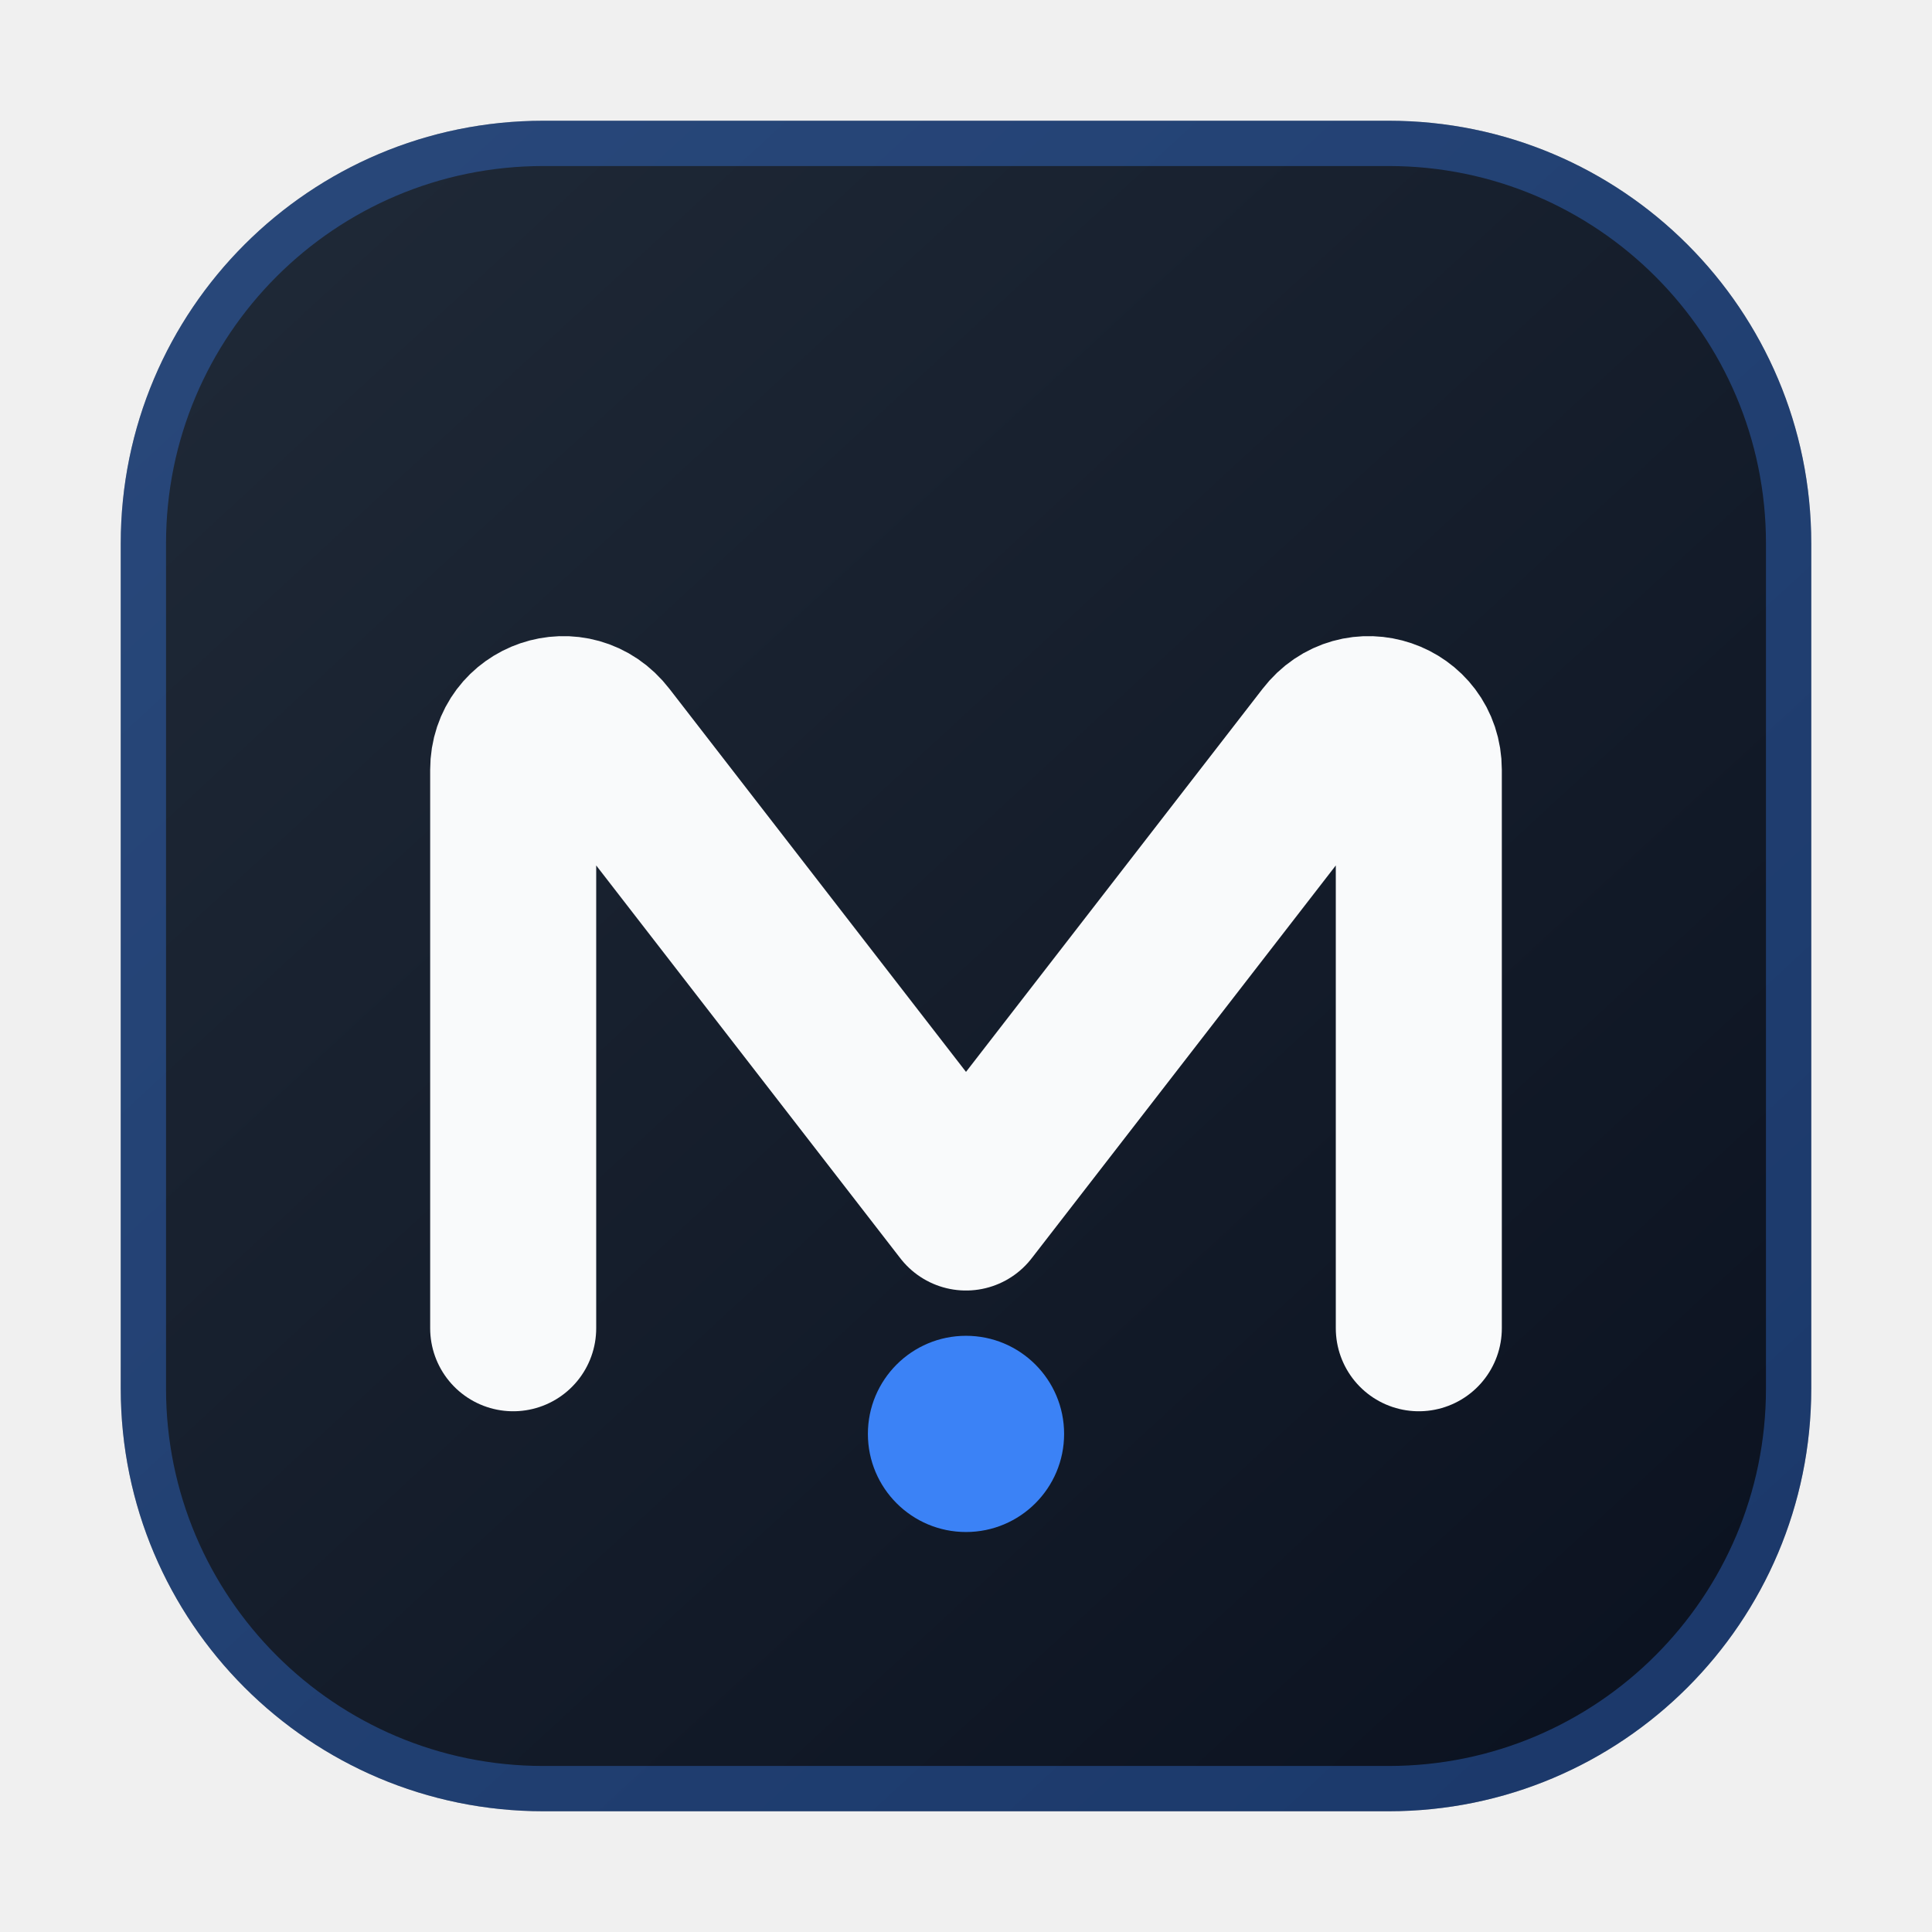
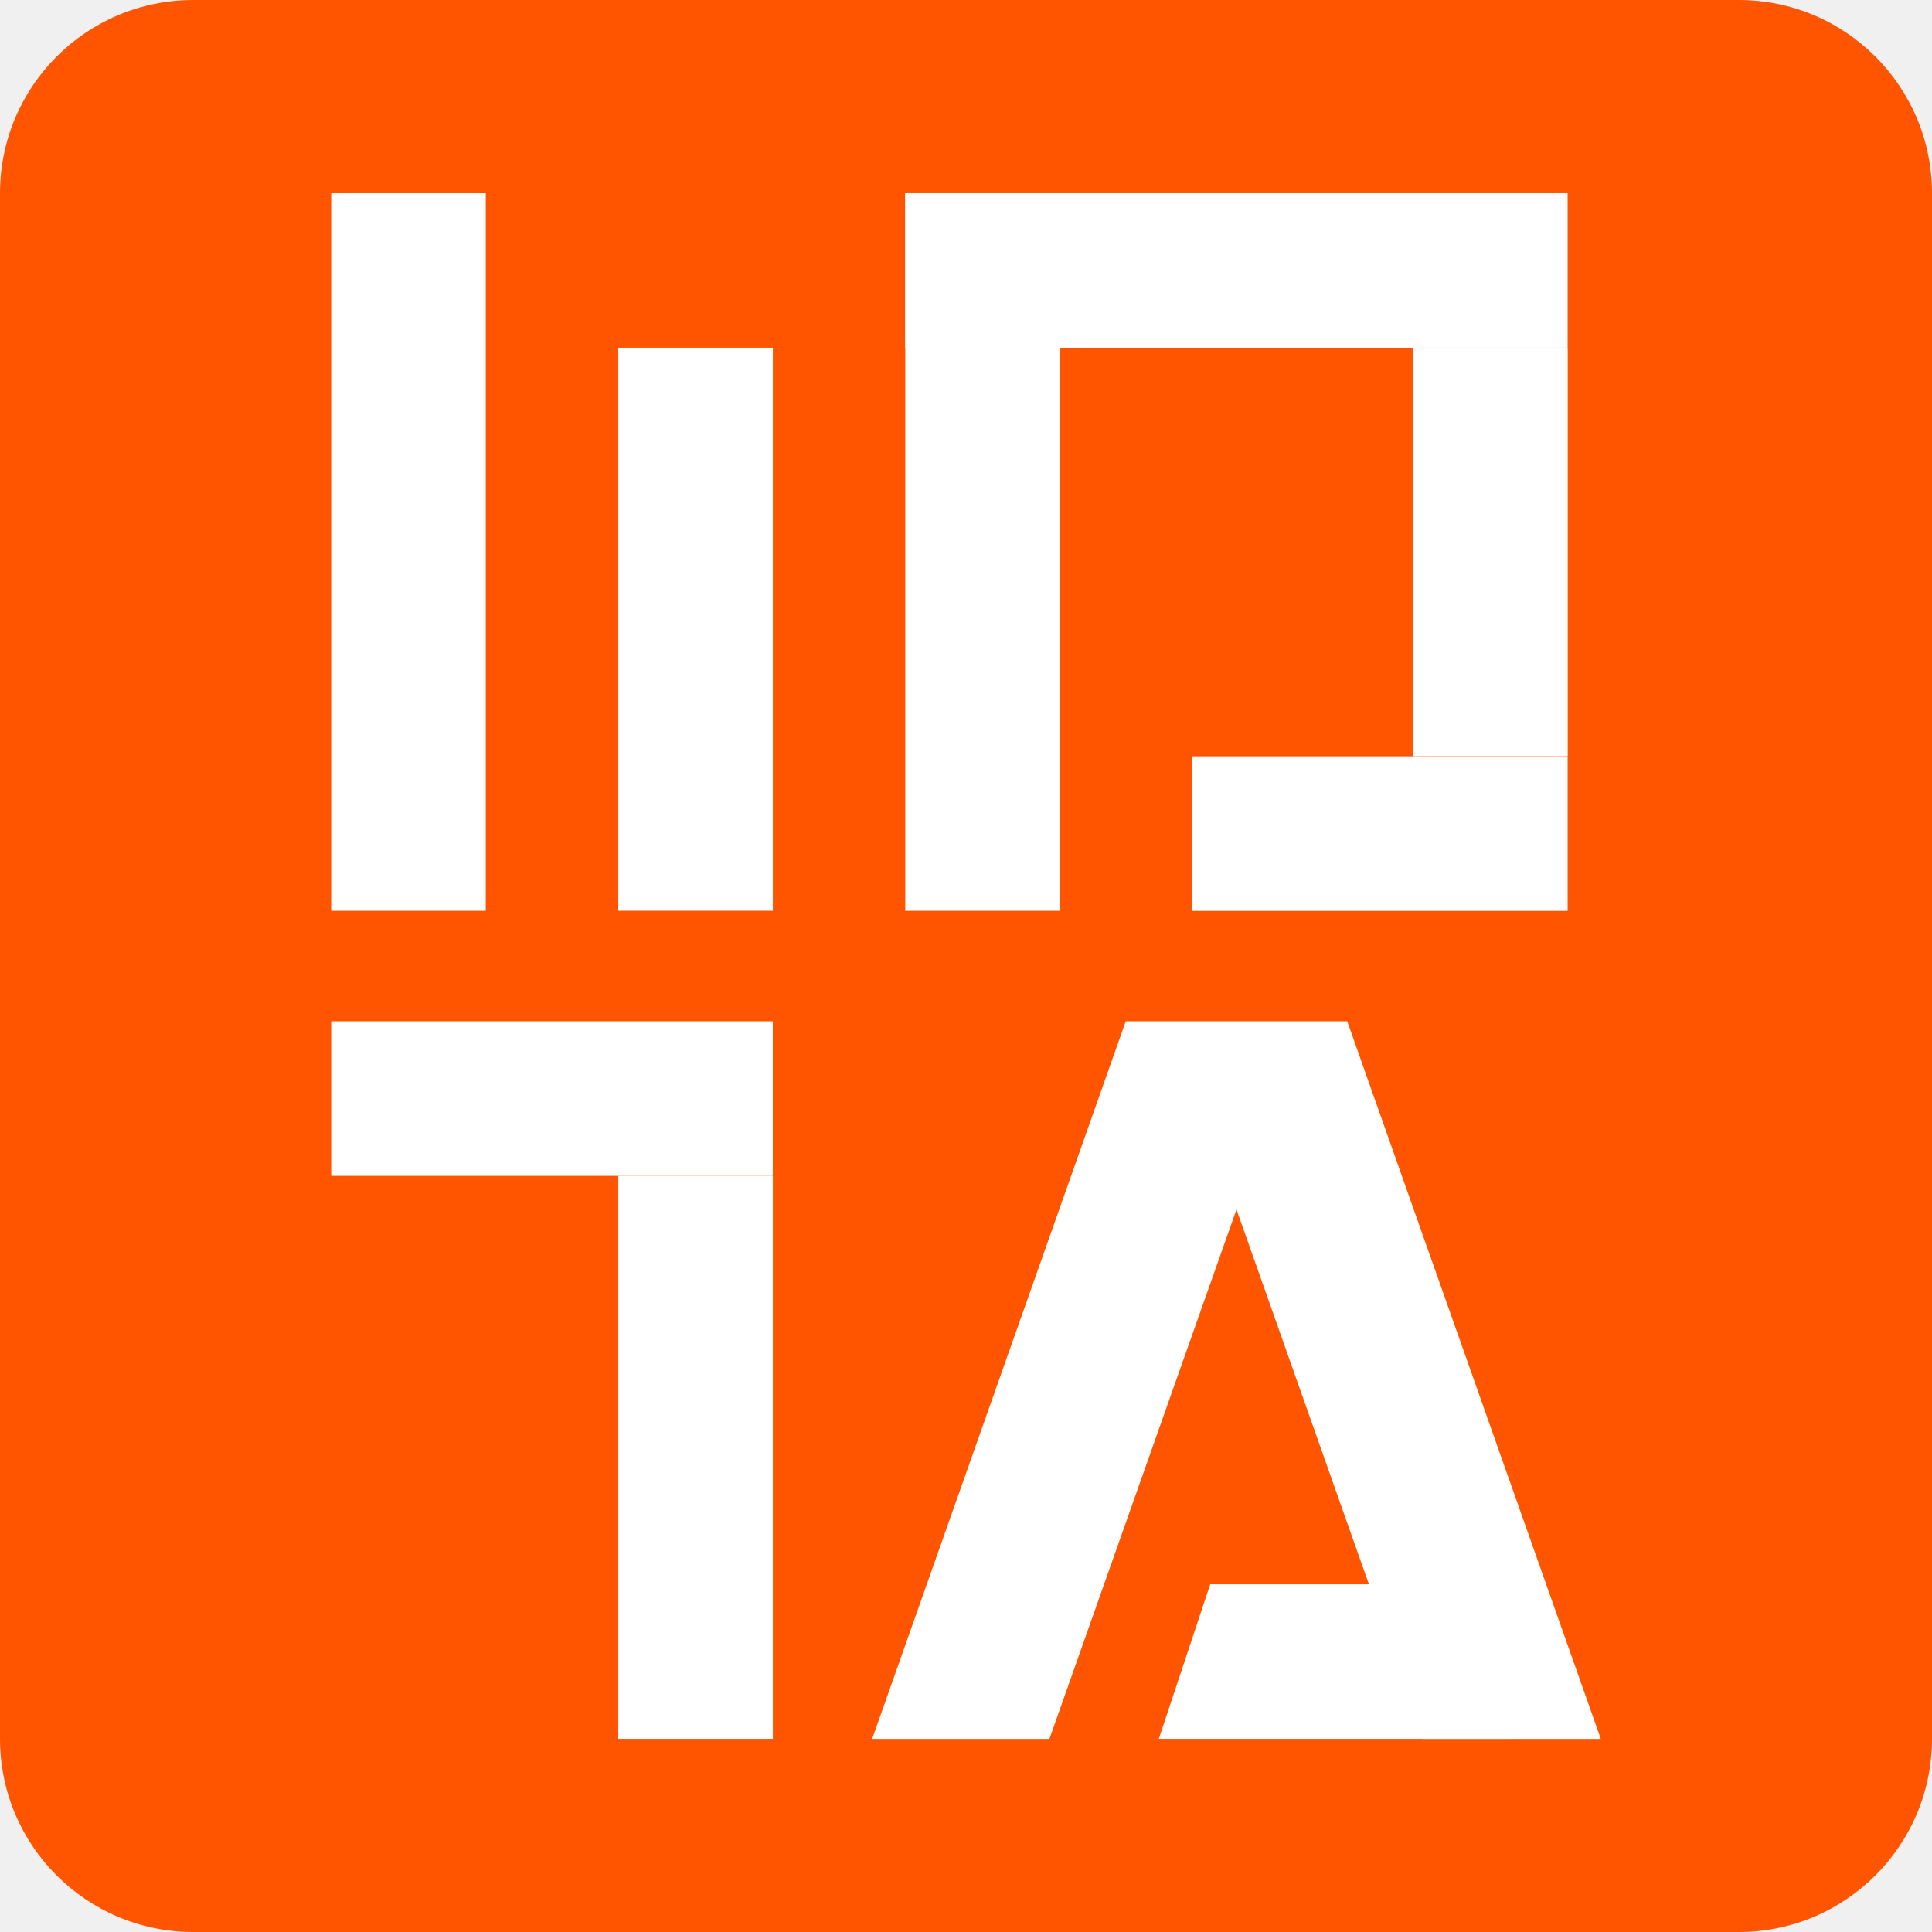
- <svg xmlns="http://www.w3.org/2000/svg" viewBox="0 0 64 64" width="64" height="64" role="img" aria-label="MoTA connector">
-   <defs>
-     <linearGradient id="mota-bg" x1="8" y1="6" x2="56" y2="58" gradientUnits="userSpaceOnUse">
-       <stop offset="0" stop-color="#1f2937" />
-       <stop offset="1" stop-color="#0b1220" />
-     </linearGradient>
-   </defs>
-   <rect x="4" y="4" width="56" height="56" rx="14" fill="url(#mota-bg)" />
-   <rect x="4.75" y="4.75" width="54.5" height="54.5" rx="13.25" fill="none" stroke="#3b82f6" stroke-opacity="0.35" stroke-width="1.5" />
-   <path d="M17 44V25.5c0-1.6 2-2.3 3-1L32 40l12-15.5c1-1.3 3-.6 3 1V44" fill="none" stroke="#f9fafb" stroke-width="5.5" stroke-linecap="round" stroke-linejoin="round" />
-   <circle cx="32" cy="47.5" r="3.25" fill="#3b82f6" />
+ <svg xmlns="http://www.w3.org/2000/svg" width="40" height="40" viewBox="0 0 40 40" fill="none">
+   <path d="M0 4C0 1.791 1.791 0 4 0H36C38.209 0 40 1.791 40 4V36C40 38.209 38.209 40 36 40H4C1.791 40 0 38.209 0 36V4Z" fill="#FF5500" />
+   <rect x="12.801" y="24.344" width="3.2" height="11.657" fill="white" />
+   <rect x="18.742" y="4" width="3.2" height="14.857" fill="white" />
+   <rect x="29.258" y="7.199" width="3.2" height="8.457" fill="white" />
+   <rect x="18.742" y="7.199" width="3.2" height="13.714" transform="rotate(-90 18.7422 7.19922)" fill="white" />
+   <rect x="24.686" y="18.859" width="3.2" height="7.771" transform="rotate(-90 24.6855 18.8594)" fill="white" />
+   <path d="M25.056 32.801H31.332V36.001H23.992L25.056 32.801Z" fill="white" />
+   <path d="M33.143 36.002H29.473L25.6 25.041L21.727 36.002H18.057L23.307 21.145H27.893L33.143 36.002Z" fill="white" />
+   <path d="M12.801 7.199H16.001V18.856H12.801L12.801 7.199Z" fill="white" />
+   <rect x="6.857" y="4" width="3.2" height="14.857" fill="white" />
+   <path d="M6.857 21.145H16V24.345H6.857V21.145Z" fill="white" />
</svg>
